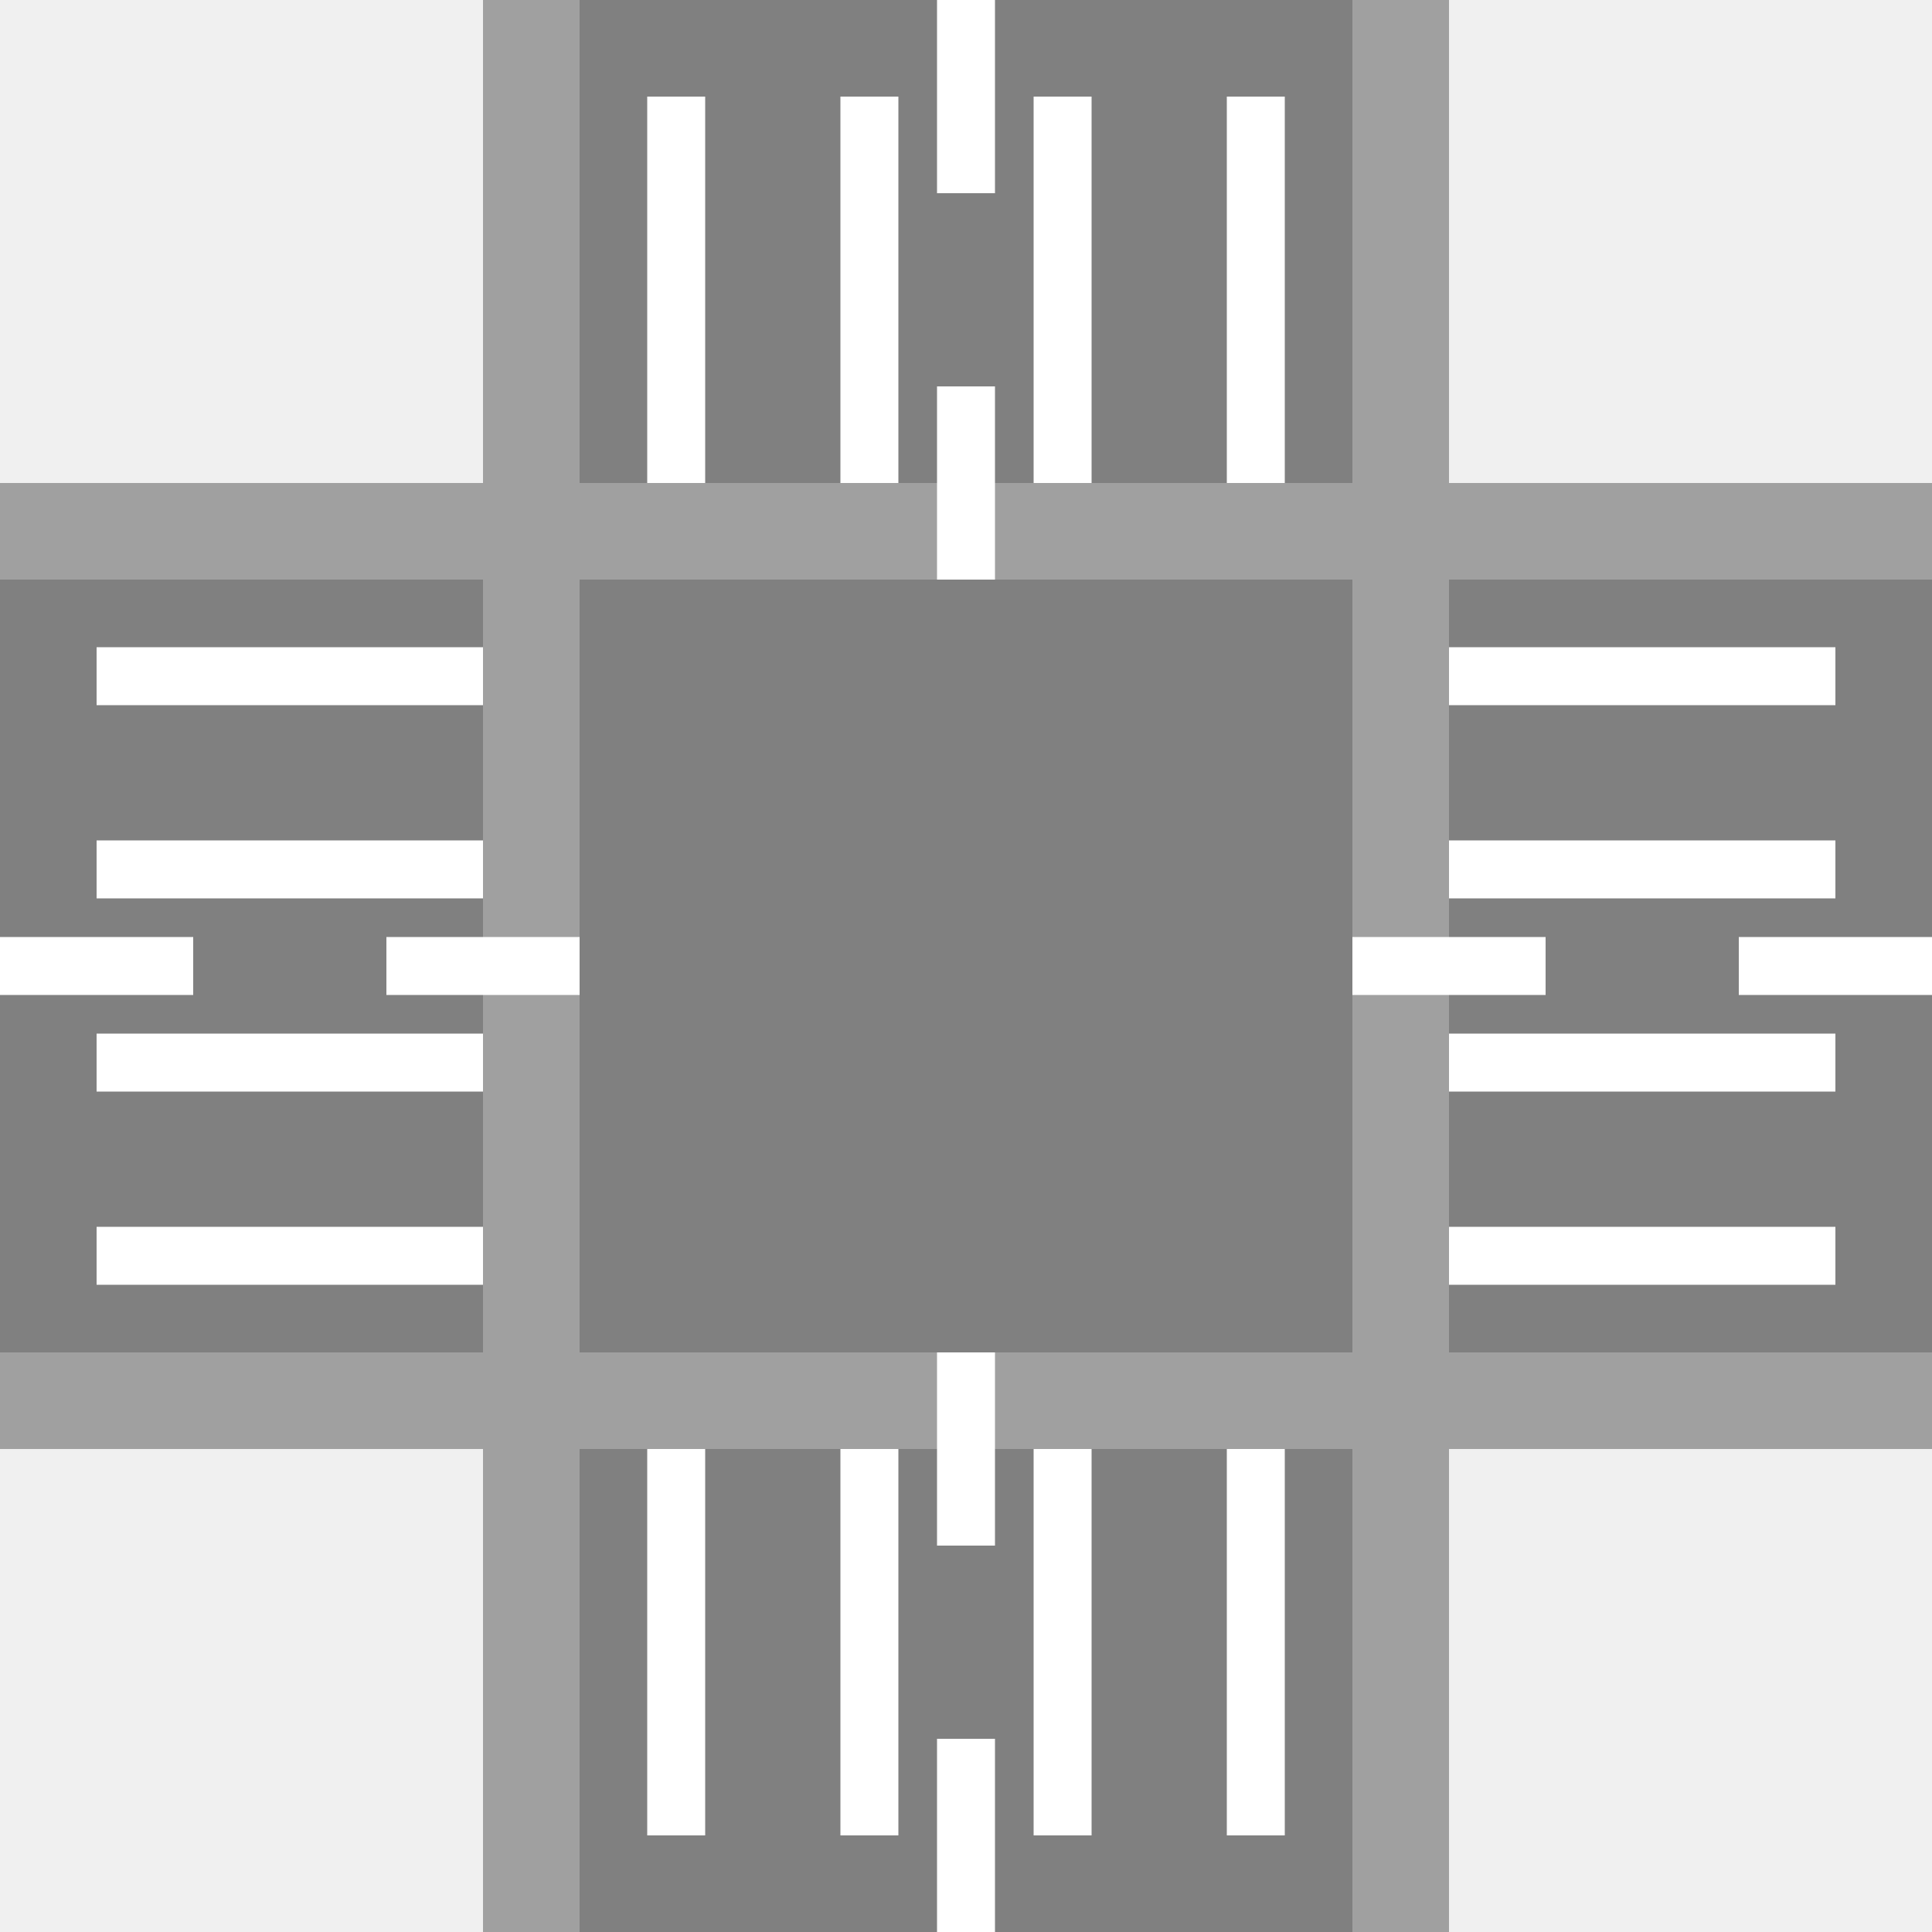
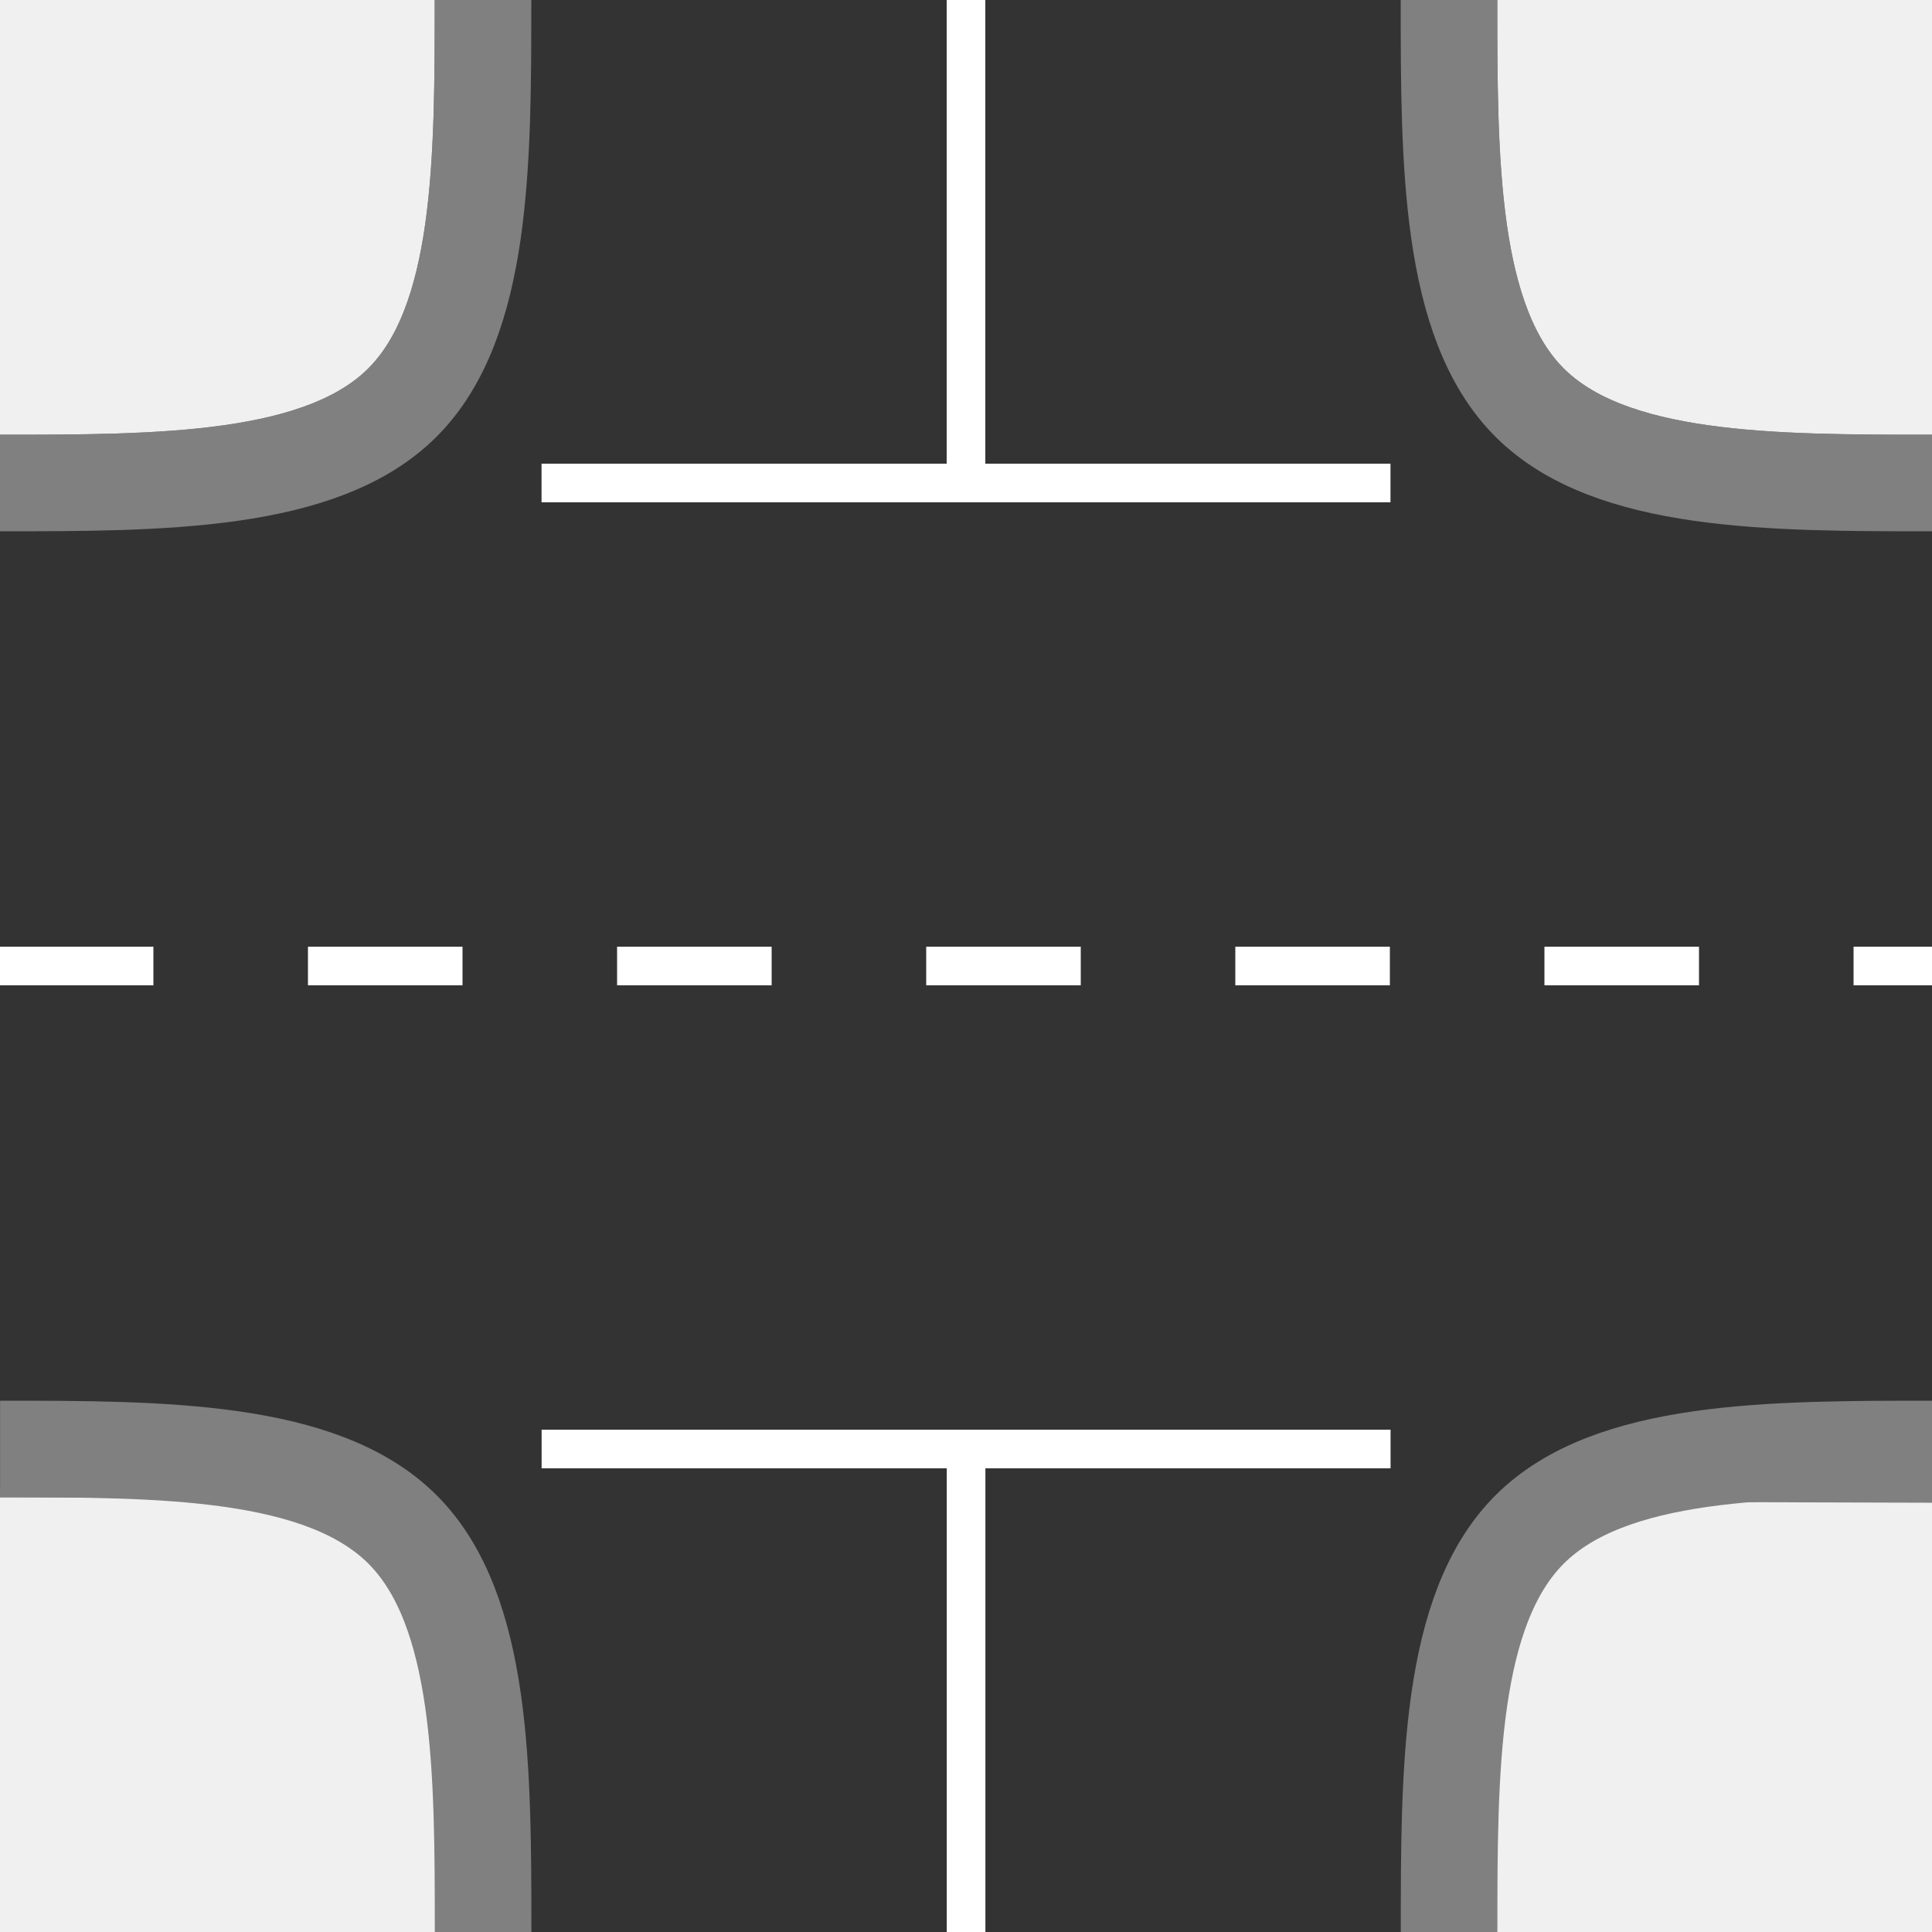
- <svg xmlns="http://www.w3.org/2000/svg" viewBox="0 0 100 100">
-   <path d="M 0 25 L 100 25 L 100 75 L 0 75 Z M 25 0 L 75 0 L 75 100 L 25 100 Z" fill="#C0C0C0" />
-   <path d="M 0 30 L 100 30 L 100 70 L 0 70 Z M 30 0 L 70 0 L 70 100 L 30 100 Z" fill="#808080" />
-   <path d="M 0 25 L 100 25 L 100 30 L 0 30 Z" fill="#A0A0A0" />
-   <path d="M 0 70 L 100 70 L 100 75 L 0 75 Z" fill="#A0A0A0" />
-   <path d="M 25 0 L 30 0 L 30 100 L 25 100 Z" fill="#A0A0A0" />
-   <path d="M 70 0 L 75 0 L 75 100 L 70 100 Z" fill="#A0A0A0" />
-   <line x1="0" y1="50" x2="30" y2="50" stroke="white" stroke-width="3" stroke-dasharray="10,10" />
-   <line x1="70" y1="50" x2="100" y2="50" stroke="white" stroke-width="3" stroke-dasharray="10,10" />
-   <line x1="50" y1="0" x2="50" y2="30" stroke="white" stroke-width="3" stroke-dasharray="10,10" />
-   <line x1="50" y1="70" x2="50" y2="100" stroke="white" stroke-width="3" stroke-dasharray="10,10" />
-   <g stroke="white" stroke-width="3">
-     <line x1="5" y1="35" x2="25" y2="35" />
-     <line x1="5" y1="45" x2="25" y2="45" />
-     <line x1="5" y1="55" x2="25" y2="55" />
-     <line x1="5" y1="65" x2="25" y2="65" />
-     <line x1="75" y1="35" x2="95" y2="35" />
-     <line x1="75" y1="45" x2="95" y2="45" />
-     <line x1="75" y1="55" x2="95" y2="55" />
-     <line x1="75" y1="65" x2="95" y2="65" />
-     <line x1="35" y1="5" x2="35" y2="25" />
-     <line x1="45" y1="5" x2="45" y2="25" />
-     <line x1="55" y1="5" x2="55" y2="25" />
-     <line x1="65" y1="5" x2="65" y2="25" />
-     <line x1="35" y1="75" x2="35" y2="95" />
-     <line x1="45" y1="75" x2="45" y2="95" />
-     <line x1="55" y1="75" x2="55" y2="95" />
-     <line x1="65" y1="75" x2="65" y2="95" />
+ <svg xmlns="http://www.w3.org/2000/svg" viewBox="0 0 100 100" version="1.1" id="svg25">
+   <defs id="defs25">
+     </defs>
+   <g id="layer1" style="display:none">
+     <path style="fill:none;stroke:#666666;stroke-width:50;stroke-linejoin:round;stroke-dasharray:none;stroke-dashoffset:0;stroke-opacity:1" d="M 0,50 H 100" id="path7" />
+     <path style="fill:none;stroke:#666666;stroke-width:50;stroke-linejoin:round;stroke-dasharray:none;stroke-dashoffset:0;stroke-opacity:1" d="M 50,0 V 100" id="path8" />
+   </g>
+   <g id="layer3" style="display:none">
+     <path style="fill:#333333;stroke:#333333;stroke-width:50;stroke-linejoin:round;stroke-dasharray:none;stroke-dashoffset:0;stroke-opacity:1" id="path17" d="M 50,0 A 50,50 0 0 1 35.334,35.377 50,50 0 0 1 -0.06,50" />
+     <path style="fill:none;stroke:#808080;stroke-width:5;stroke-linejoin:round;stroke-dasharray:none;stroke-dashoffset:0;stroke-opacity:1" id="path18" d="M 25,0 A 25,25 0 0 1 17.675,17.681 25,25 0 0 1 -0.009,25" />
+     <path style="fill:none;stroke:#808080;stroke-width:5;stroke-linejoin:round;stroke-dasharray:none;stroke-dashoffset:0;stroke-opacity:1" id="path19" d="M 75,-0.246 A 75,75 0 0 1 53.114,52.952 75,75 0 0 1 -0.017,75" />
+     <path style="fill:none;stroke:#ffffff;stroke-width:2;stroke-linejoin:round;stroke-dasharray:8, 8;stroke-dashoffset:0;stroke-opacity:1" id="path20" d="M 50,0 A 50,50 0 0 1 0.051,50" />
+   </g>
+   <g id="g26" style="display:none">
+     <path style="fill:none;stroke:#333333;stroke-width:50;stroke-linejoin:round;stroke-dasharray:none;stroke-dashoffset:0;stroke-opacity:1" d="m -0.06,50 c 33.353,0 66.707,0 100.06,0" id="path28" />
+     <path style="fill:none;stroke:#808080;stroke-width:5;stroke-linejoin:round;stroke-dasharray:none;stroke-dashoffset:0;stroke-opacity:1" d="M -0.009,25 C 33.328,25.094 66.664,25.187 100,25.281" id="path27" />
+     <path style="fill:none;stroke:#808080;stroke-width:5;stroke-linejoin:round;stroke-dasharray:none;stroke-dashoffset:0;stroke-opacity:1" d="M -0.009,25 C 33.328,25.094 66.664,25.187 100,25.281" id="path27-9" transform="translate(0.00862933,49.99996)" />
+     <path style="fill:none;stroke:#ffffff;stroke-width:2;stroke-linejoin:round;stroke-dasharray:8, 8;stroke-dashoffset:0;stroke-opacity:1" d="m -0.06,50 c 33.353,0 66.707,0 100.06,0" id="path29" />
+   </g>
+   <g id="g33" style="display:inline">
+     <path style="display:inline;fill:#333333;fill-opacity:1;stroke:#333333;stroke-width:54;stroke-linejoin:round;stroke-dasharray:none;stroke-dashoffset:0;stroke-opacity:1" d="m 50,0 c 0,16.667 0,33.333 8.334,41.667 C 66.667,50 83.333,50 100,50" id="path46" />
+     <path style="display:inline;fill:#333333;fill-opacity:1;stroke:#333333;stroke-width:54;stroke-linejoin:round;stroke-dasharray:none;stroke-dashoffset:0;stroke-opacity:1" d="M 50,0 C 50,16.667 50,33.333 41.666,41.667 33.333,50 16.667,50 0,50" id="path47" />
+     <path style="fill:none;stroke:#333333;stroke-width:50;stroke-linejoin:round;stroke-dasharray:none;stroke-dashoffset:0;stroke-opacity:1" d="m -0.06,50 c 33.353,0 66.707,0 100.06,0" id="path30" />
+     <path style="fill:none;stroke:#808080;stroke-width:5;stroke-linejoin:round;stroke-dasharray:none;stroke-dashoffset:0;stroke-opacity:1" d="M -0.009,25 C 33.328,25.094 66.664,25.187 100,25.281" id="path32" transform="translate(0.00862933,49.99996)" />
+     <path style="fill:none;stroke:#ffffff;stroke-width:2;stroke-linejoin:round;stroke-dasharray:8, 8;stroke-dashoffset:0;stroke-opacity:1" d="m -0.06,50 c 33.353,0 66.707,0 100.06,0" id="path33" />
+     <path style="fill:none;stroke:#808080;stroke-width:5;stroke-linejoin:round;stroke-dasharray:none;stroke-dashoffset:0;stroke-opacity:1" d="m 0,25 c 8.333,1.2e-5 16.667,2.5e-5 20.833,-4.167 C 25,16.666 25,8.333 25,0" id="path42" />
+     <path style="fill:none;stroke:#808080;stroke-width:5;stroke-linejoin:round;stroke-dasharray:none;stroke-dashoffset:0;stroke-opacity:1" d="m 75,0 c 0,8.333 0,16.667 4.167,20.833 C 83.334,25 91.667,25 100,25" id="path43" />
+     <path style="fill:#333333;fill-opacity:1;stroke:#ffffff;stroke-width:2;stroke-linejoin:round;stroke-dasharray:none;stroke-dashoffset:0;stroke-opacity:1" d="m 49.97,13.75 c 8.619,0 17.237,0 25.856,0" id="path48" transform="matrix(1.699458,0,0,1,-56.89213,11.24999)" />
+     <path style="fill:#333333;fill-opacity:1;stroke:#ffffff;stroke-width:2;stroke-linejoin:round;stroke-dasharray:none;stroke-dashoffset:0;stroke-opacity:1" d="m 50,0 c 10e-7,8.333 10e-7,16.667 2e-6,25" id="path49" />
+   </g>
+   <g id="g58" style="display:inline">
+     <path style="display:inline;fill:#333333;fill-opacity:1;stroke:#333333;stroke-width:54;stroke-linejoin:round;stroke-dasharray:none;stroke-dashoffset:0;stroke-opacity:1" d="m 50,0 c 0,16.667 0,33.333 8.334,41.667 C 66.667,50 83.333,50 100,50" id="path50" />
+     <path style="display:inline;fill:#333333;fill-opacity:1;stroke:#333333;stroke-width:54;stroke-linejoin:round;stroke-dasharray:none;stroke-dashoffset:0;stroke-opacity:1" d="M 50,0 C 50,16.667 50,33.333 41.666,41.667 33.333,50 16.667,50 0,50" id="path51" />
+     <path style="display:inline;fill:#333333;fill-opacity:1;stroke:#333333;stroke-width:54;stroke-linejoin:round;stroke-dasharray:none;stroke-dashoffset:0;stroke-opacity:1" d="m 50,0 c 0,16.667 0,33.333 8.334,41.667 C 66.667,50 83.333,50 100,50" id="path50-9" transform="matrix(1,0,0,-1,0,100)" />
+     <path style="display:inline;fill:#333333;fill-opacity:1;stroke:#333333;stroke-width:54;stroke-linejoin:round;stroke-dasharray:none;stroke-dashoffset:0;stroke-opacity:1" d="M 50,0 C 50,16.667 50,33.333 41.666,41.667 33.333,50 16.667,50 0,50" id="path51-2" transform="matrix(1,0,0,-1,0,100)" />
+     <path style="fill:none;stroke:#333333;stroke-width:50;stroke-linejoin:round;stroke-dasharray:none;stroke-dashoffset:0;stroke-opacity:1" d="m -0.06,50 c 33.353,0 66.707,0 100.06,0" id="path52" />
+     <path style="fill:none;stroke:#ffffff;stroke-width:2;stroke-linejoin:round;stroke-dasharray:8, 8;stroke-dashoffset:0;stroke-opacity:1" d="m -0.06,50 c 33.353,0 66.707,0 100.06,0" id="path54" />
+     <path style="fill:none;stroke:#808080;stroke-width:5;stroke-linejoin:round;stroke-dasharray:none;stroke-dashoffset:0;stroke-opacity:1" d="m 0,25 c 8.333,1.2e-5 16.667,2.5e-5 20.833,-4.167 C 25,16.666 25,8.333 25,0" id="path55" />
+     <path style="fill:none;stroke:#808080;stroke-width:5;stroke-linejoin:round;stroke-dasharray:none;stroke-dashoffset:0;stroke-opacity:1" d="m 75,0 c 0,8.333 0,16.667 4.167,20.833 C 83.334,25 91.667,25 100,25" id="path56" />
+     <path style="fill:#333333;fill-opacity:1;stroke:#ffffff;stroke-width:2;stroke-linejoin:round;stroke-dasharray:none;stroke-dashoffset:0;stroke-opacity:1" d="m 49.97,13.75 c 8.619,0 17.237,0 25.856,0" id="path57" transform="matrix(1.699458,0,0,1,-56.89213,11.24999)" />
+     <path style="fill:#333333;fill-opacity:1;stroke:#ffffff;stroke-width:2;stroke-linejoin:round;stroke-dasharray:none;stroke-dashoffset:0;stroke-opacity:1" d="m 50,0 c 10e-7,8.333 10e-7,16.667 2e-6,25" id="path58" />
+     <path style="display:inline;fill:none;stroke:#808080;stroke-width:5;stroke-linejoin:round;stroke-dasharray:none;stroke-dashoffset:0;stroke-opacity:1" d="m 0,25 c 8.333,1.2e-5 16.667,2.5e-5 20.833,-4.167 C 25,16.666 25,8.333 25,0" id="path55-6" transform="matrix(1,0,0,-1,0.00431367,99.99993)" />
+     <path style="display:inline;fill:none;stroke:#808080;stroke-width:5;stroke-linejoin:round;stroke-dasharray:none;stroke-dashoffset:0;stroke-opacity:1" d="m 75,0 c 0,8.333 0,16.667 4.167,20.833 C 83.334,25 91.667,25 100,25" id="path56-2" transform="matrix(1,0,0,-1,0.00431367,99.99993)" />
+     <path style="display:inline;fill:#333333;fill-opacity:1;stroke:#ffffff;stroke-width:2;stroke-linejoin:round;stroke-dasharray:none;stroke-dashoffset:0;stroke-opacity:1" d="m 49.97,13.75 c 8.619,0 17.237,0 25.856,0" id="path57-6" transform="matrix(1.699458,0,0,-1,-56.88782,88.74994)" />
+     <path style="display:inline;fill:#333333;fill-opacity:1;stroke:#ffffff;stroke-width:2;stroke-linejoin:round;stroke-dasharray:none;stroke-dashoffset:0;stroke-opacity:1" d="m 50,0 c 10e-7,8.333 10e-7,16.667 2e-6,25" id="path58-1" transform="matrix(1,0,0,-1,0.00431367,99.99993)" />
  </g>
</svg>
